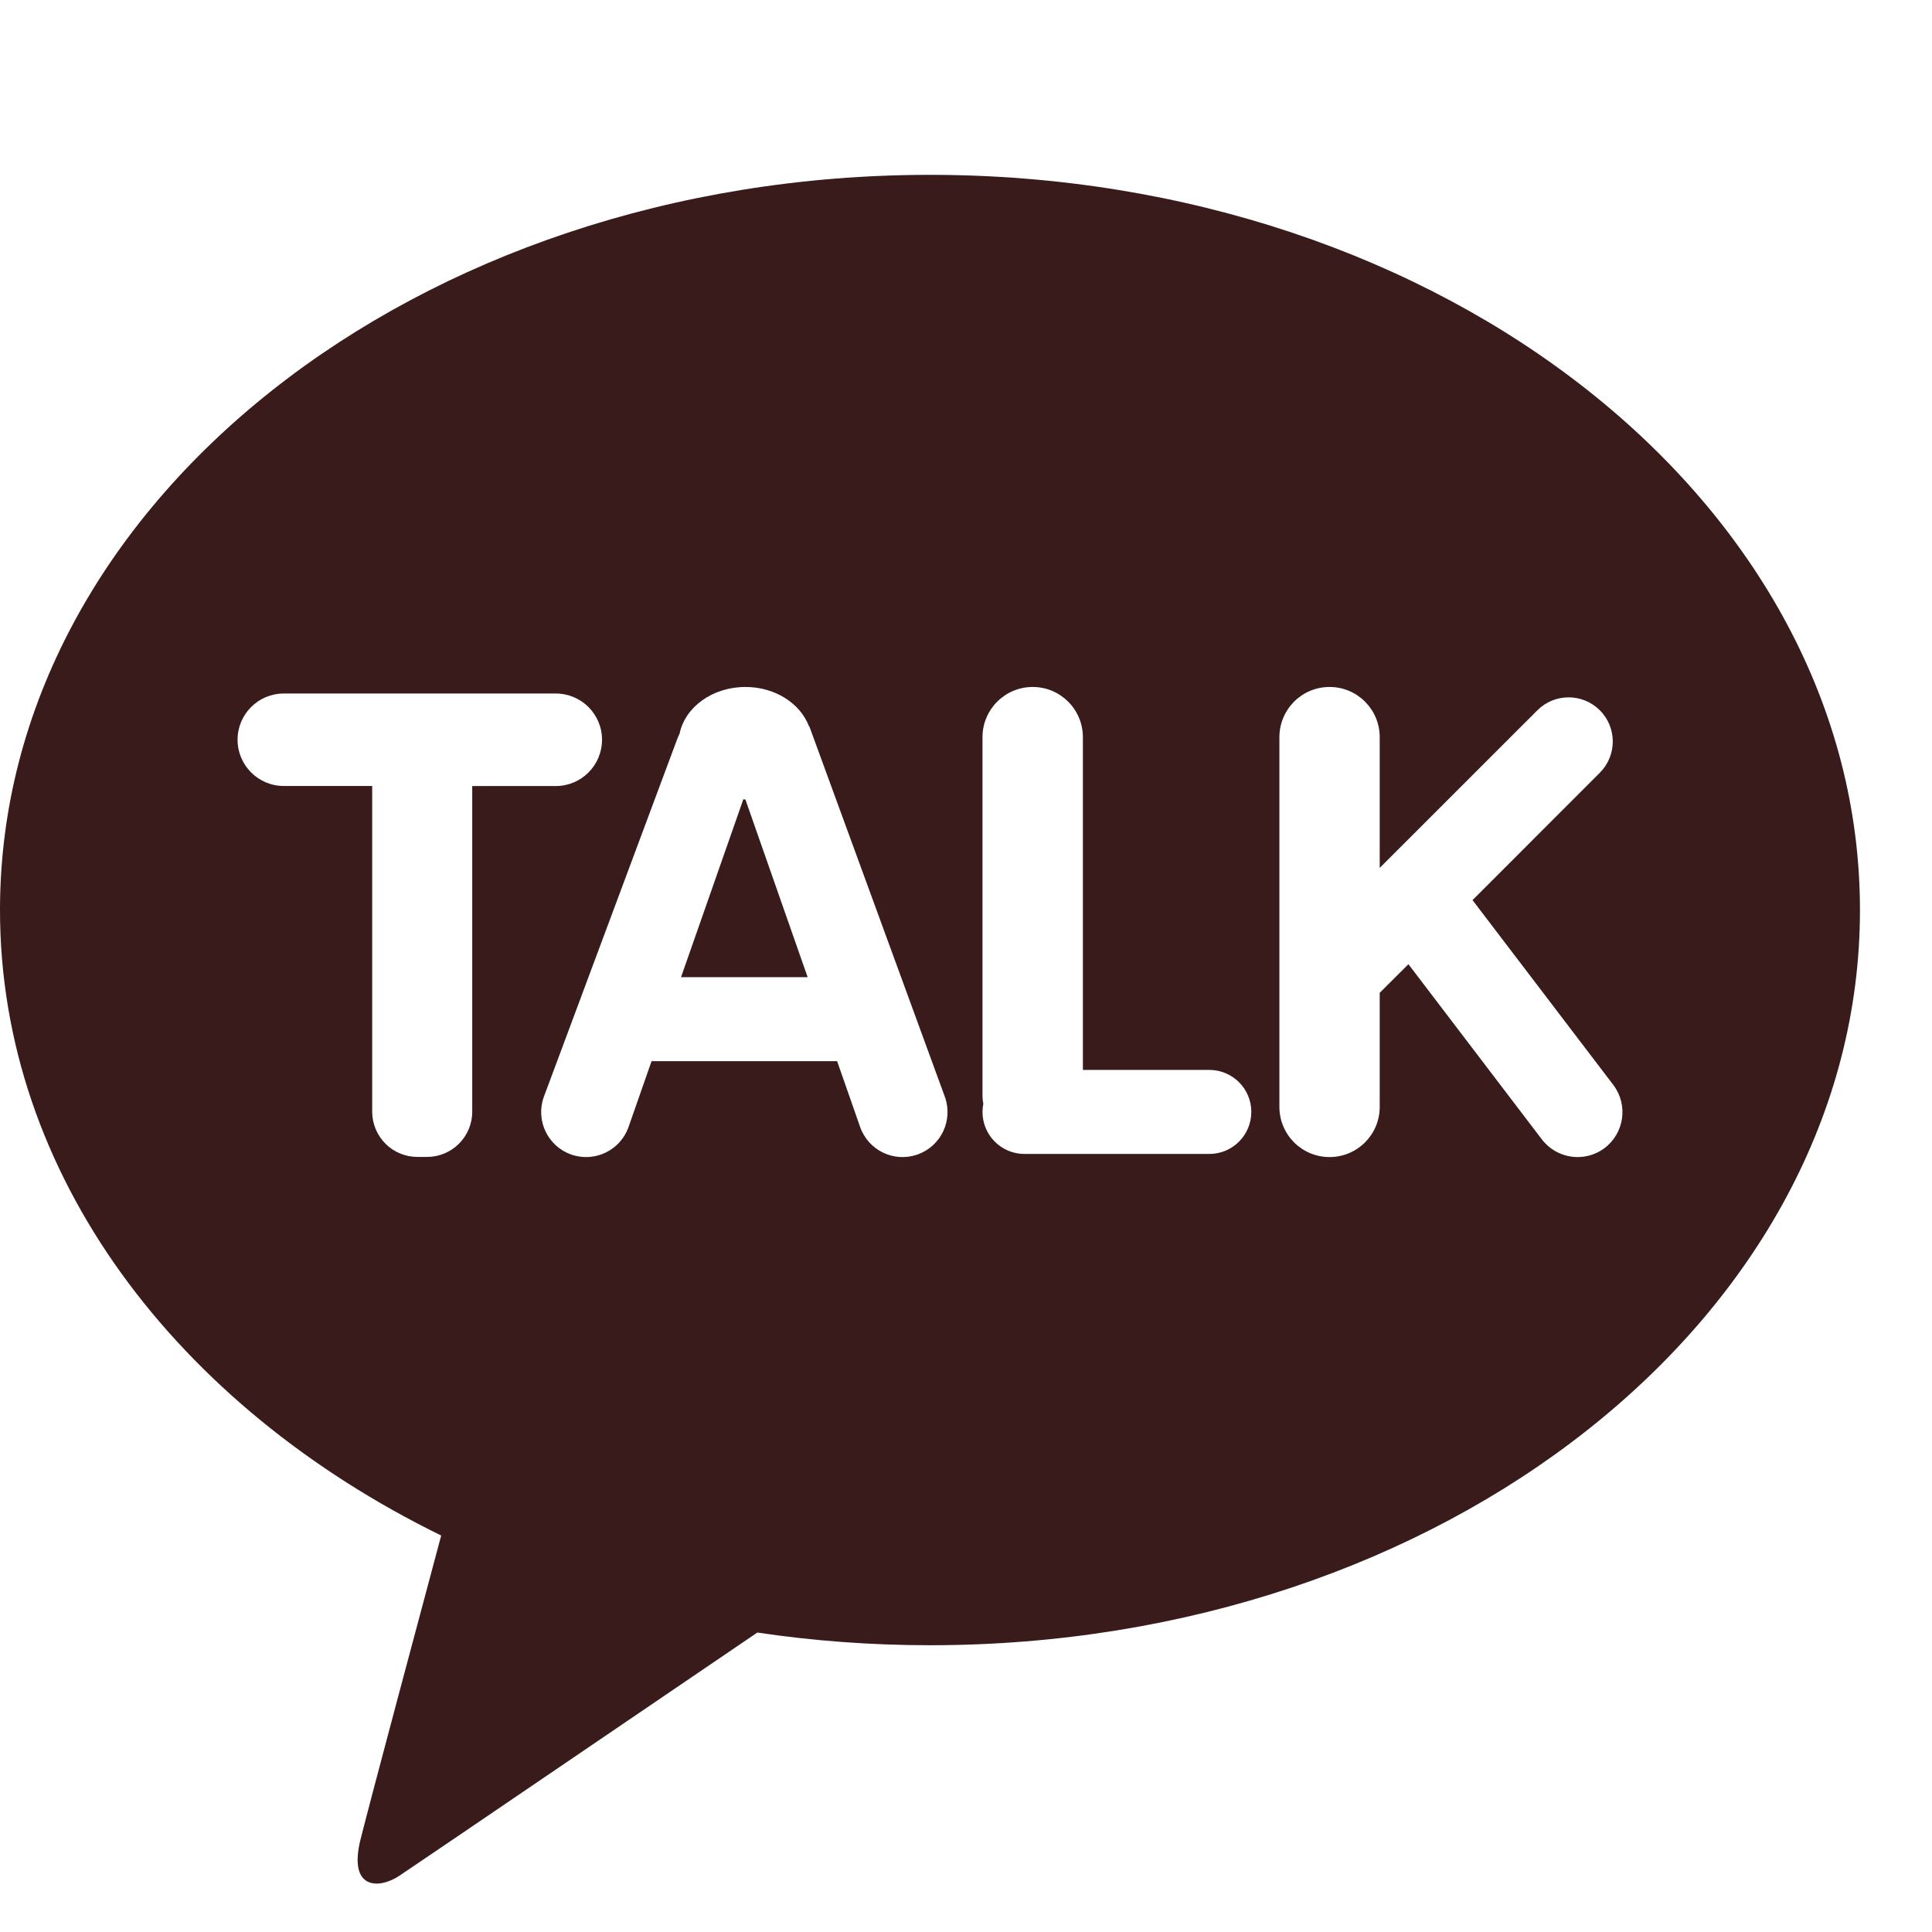
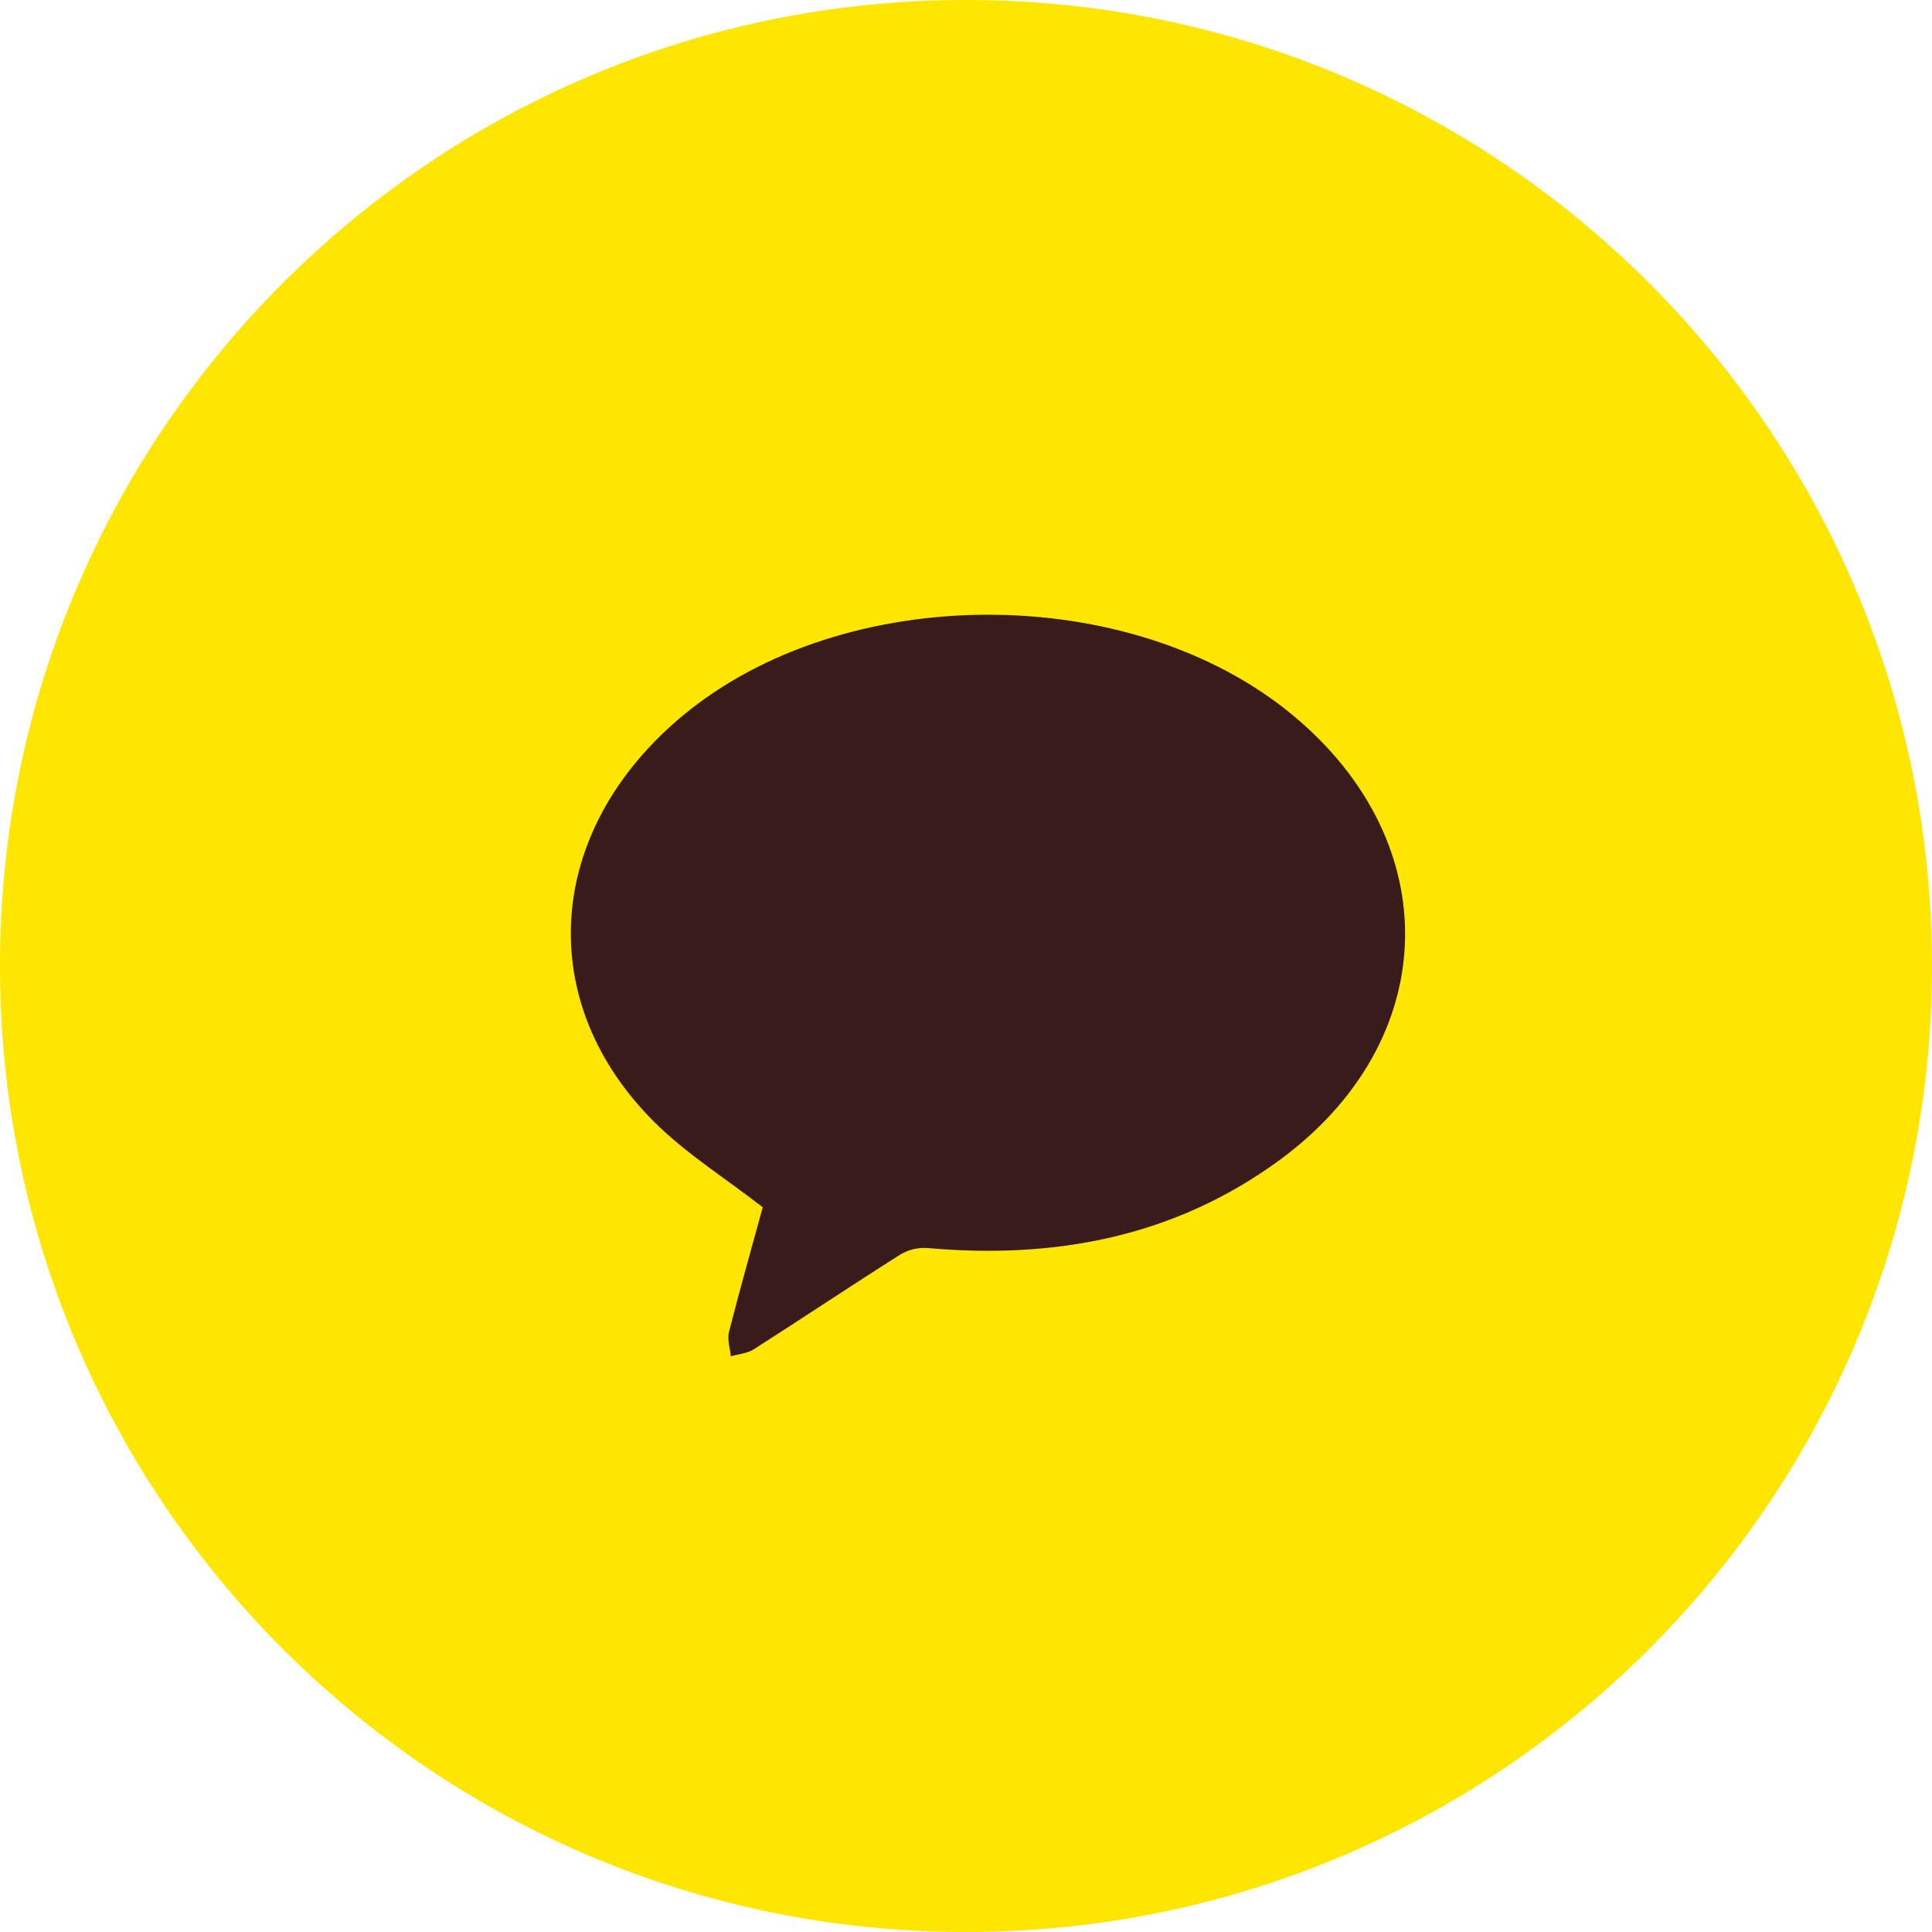
- <svg xmlns="http://www.w3.org/2000/svg" width="28" height="28" viewBox="0 0 28 28">
+ <svg xmlns="http://www.w3.org/2000/svg" width="40" height="40">
  <g fill="none" fill-rule="evenodd">
-     <g fill="#391B1B">
-       <g>
-         <g>
-           <g>
-             <g>
-               <path d="M13.478.07c7.444 0 13.478 4.77 13.478 10.655 0 5.884-6.034 10.655-13.478 10.655-.855 0-1.691-.063-2.502-.184l-2.236 1.52-.419.285c-1.249.85-2.401 1.632-2.532 1.719-.295.197-.746.207-.564-.526.148-.59.887-3.351 1.169-4.404C2.557 17.912 0 14.555 0 10.725 0 4.84 6.034.07 13.478.07zm5.791 7.422c-.402 0-.727.326-.727.728v5.357c0 .403.325.728.727.728.402 0 .727-.325.727-.728v-1.653l.416-.414 1.931 2.535c.216.287.624.346.911.13.287-.216.345-.624.13-.912l-2.043-2.682 1.845-1.846c.25-.25.25-.656 0-.905-.25-.25-.655-.25-.905 0l-2.285 2.284V8.22c0-.402-.325-.728-.727-.728zm-8.465 0c-.48 0-.876.293-.955.677-.013.028-.027.057-.038.088l-1.931 5.18c-.12.34.06.712.398.831.34.12.712-.06.831-.398l.334-.955h2.689l.334.955c.12.339.491.518.83.398.34-.119.518-.49.4-.83L11.73 8.064l-.007-.006c-.126-.327-.488-.566-.92-.566zm-2.75.095H4.113c-.37 0-.67.3-.67.67 0 .37.3.67.67.67h1.281v4.722c0 .172.07.34.193.463.12.121.289.191.461.191h.143c.172 0 .34-.07.46-.191.123-.122.193-.29.193-.463V8.928h1.21c.371 0 .671-.3.671-.671 0-.37-.3-.67-.67-.67zm6.913-.095c-.402 0-.728.326-.728.728v5.198c0 .04.006.078.012.116-.007.038-.012.077-.012.116 0 .337.272.61.609.61h2.678c.337 0 .609-.273.609-.61 0-.335-.272-.608-.609-.608h-1.832V8.22c0-.402-.326-.728-.727-.728zM10.773 9.12l.03.003.902 2.575H9.87l.903-2.578z" transform="translate(-1120 -563) translate(766 552) translate(342) translate(12 10.5) translate(0 2.964)" />
-             </g>
-           </g>
-         </g>
-       </g>
-     </g>
+     <circle cx="20" cy="20" r="20" fill="#FFE600" />
+     <path fill="#391B1B" d="M15.792 24.995c-.78-.605-1.579-1.106-2.228-1.748-2.534-2.505-2.277-6.053.559-8.42 3.345-2.791 9.286-2.801 12.641-.021 3.208 2.657 3.087 6.762-.288 9.224-2.155 1.572-4.615 2.044-7.261 1.81a.972.972 0 0 0-.564.127c-1.023.647-2.028 1.32-3.047 1.97-.133.085-.315.098-.474.144-.015-.168-.077-.348-.038-.503.229-.894.48-1.782.7-2.583" />
  </g>
</svg>
